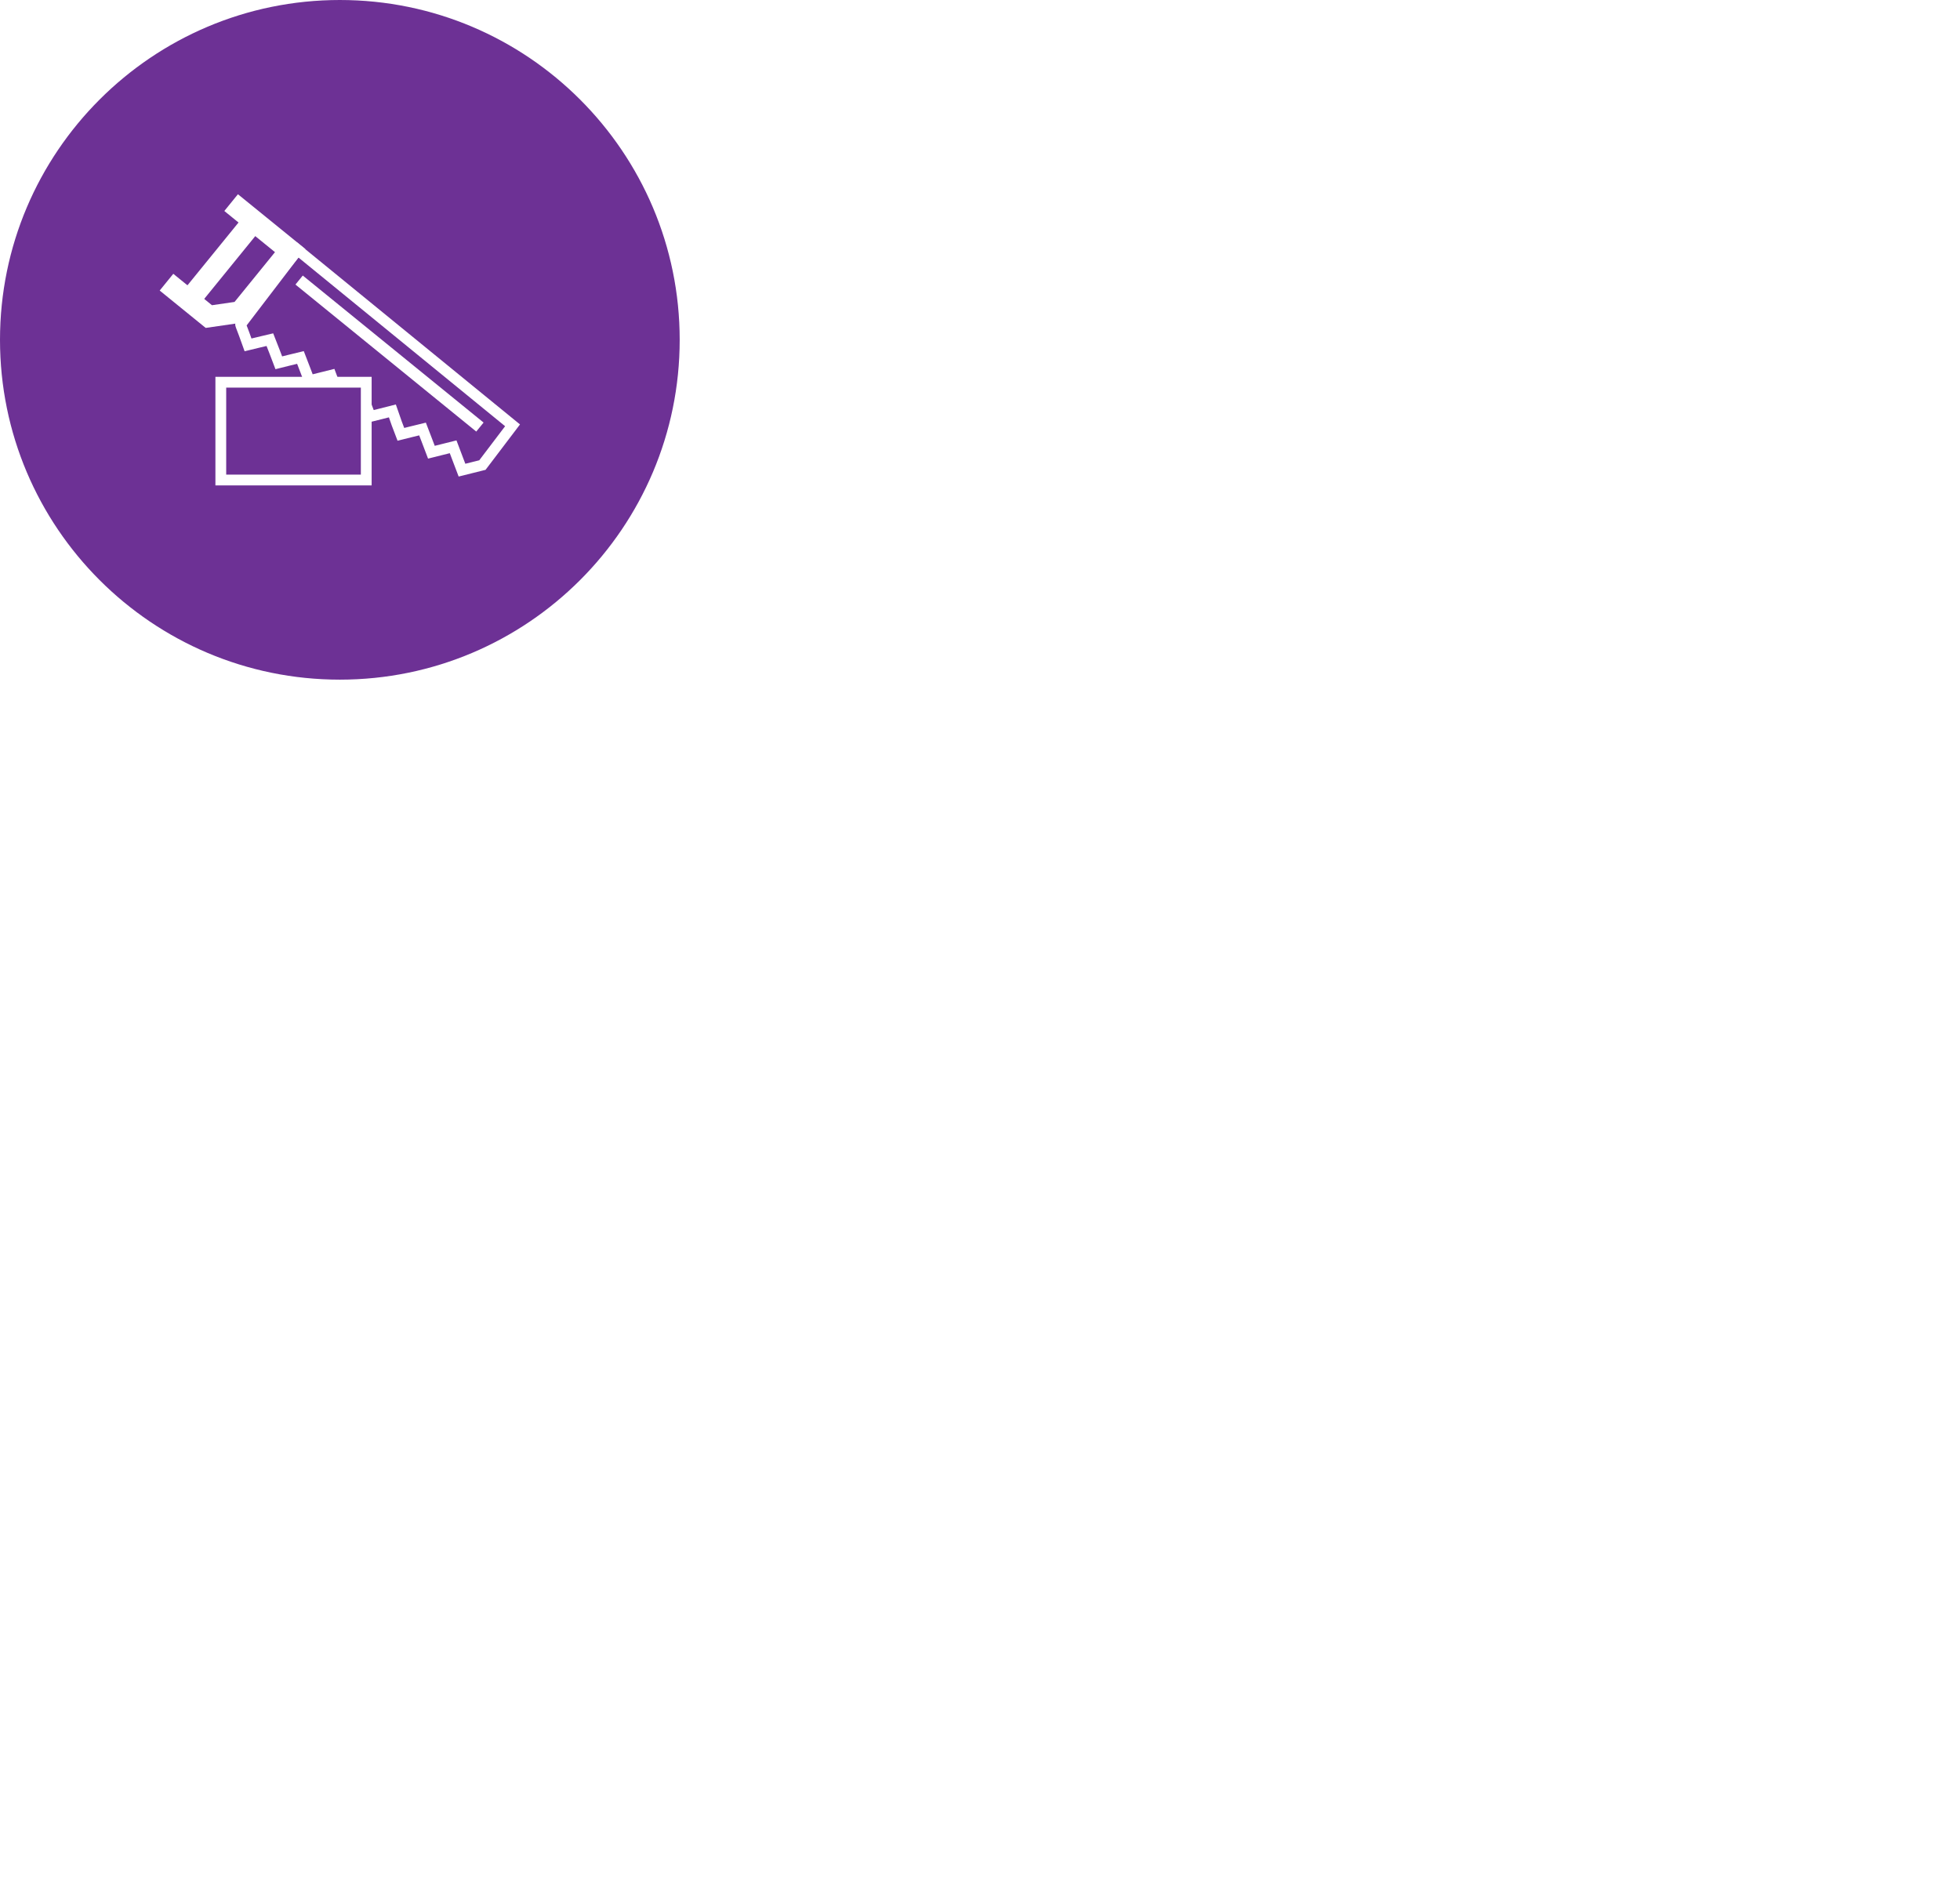
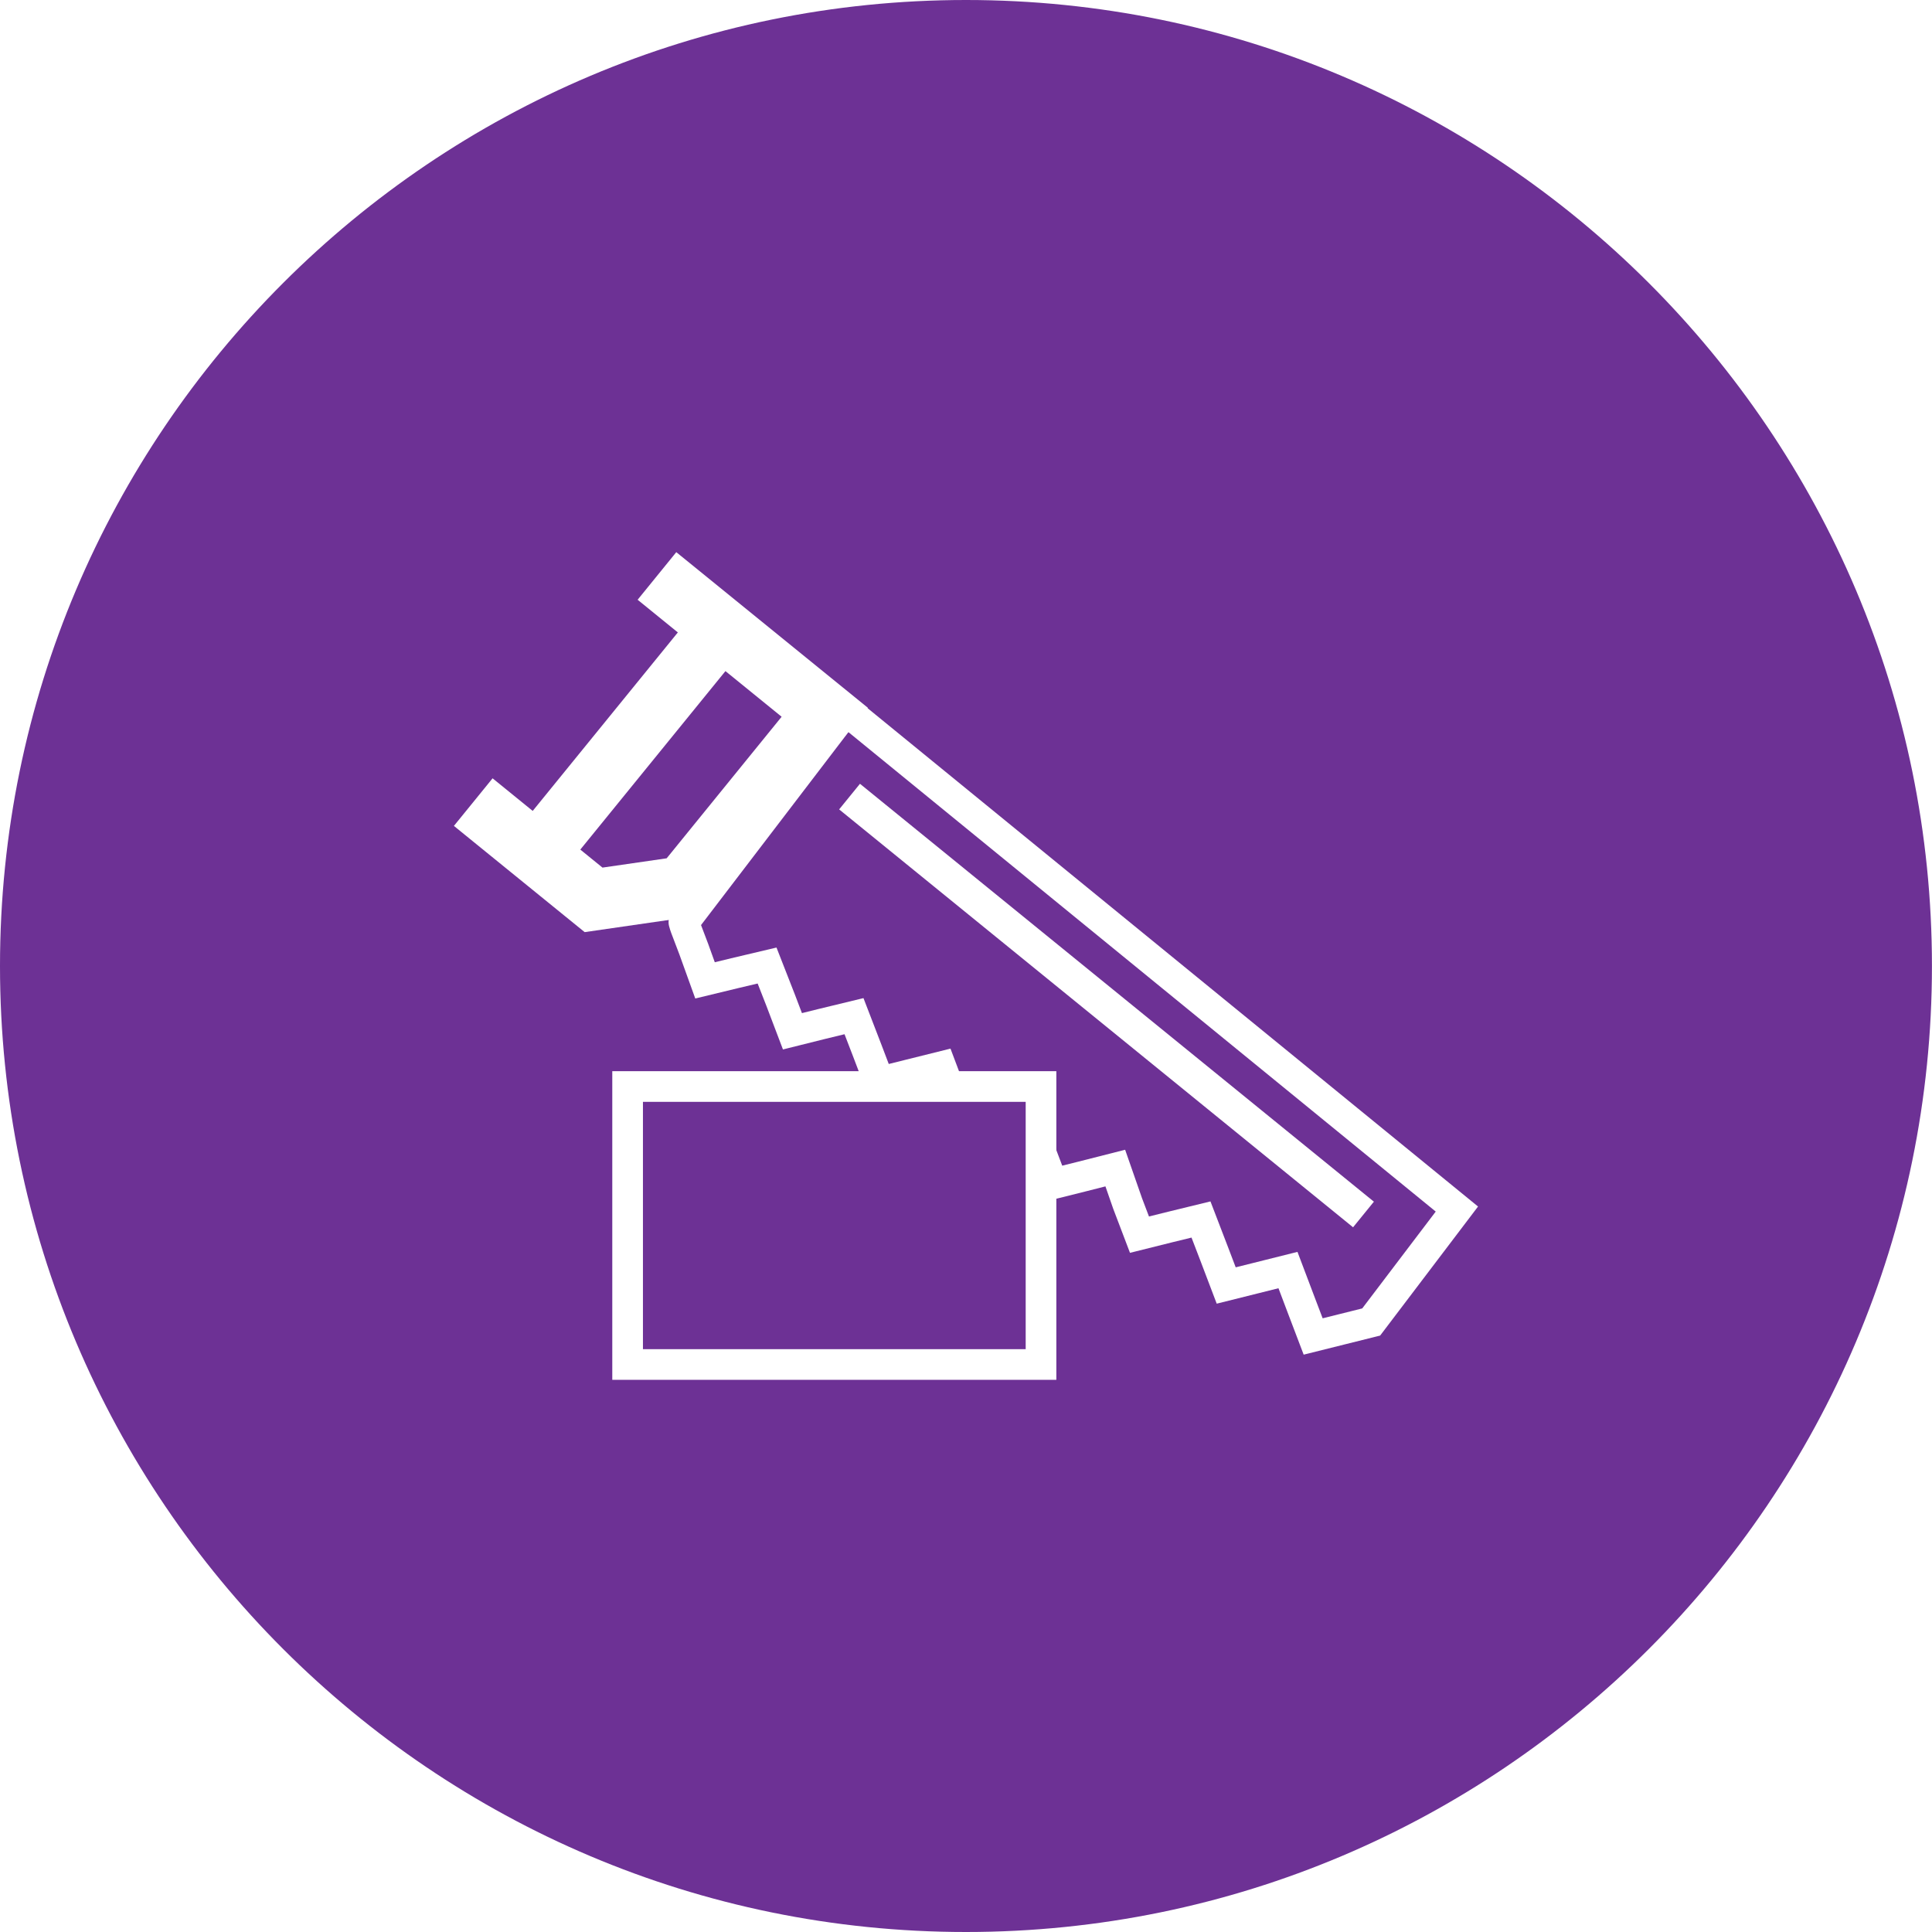
- <svg xmlns="http://www.w3.org/2000/svg" style="isolation:isolate" viewBox="-229.369 -288.09 720.917 692.445" width="720.917" height="692.445">
+ <svg xmlns="http://www.w3.org/2000/svg" style="isolation:isolate" viewBox="5.339 -67.621 250 250.007" width="250" height="250.007">
  <defs>
-     <clipPath id="_clipPath_pWzE9qlDBVCf23mEU5U1AD3c9uEkOnrA">
-       <rect x="-229.369" y="-288.09" width="720.917" height="692.445" />
+     <clipPath id="_clipPath_DSatciGoRUEV25lbiI13NVc10egZF4NW">
+       <rect x="5.339" y="-67.621" width="250" height="250.007" />
    </clipPath>
  </defs>
-   <g clip-path="url(#_clipPath_pWzE9qlDBVCf23mEU5U1AD3c9uEkOnrA)">
+   <g clip-path="url(#_clipPath_DSatciGoRUEV25lbiI13NVc10egZF4NW)">
    <g>
-       <path d="M -104.369 -288.09 L -104.369 -288.09 C -35.379 -288.09 20.631 -232.079 20.631 -163.088 L 20.631 -163.085 C 20.631 -94.094 -35.379 -38.083 -104.369 -38.083 L -104.369 -38.083 C -173.358 -38.083 -229.369 -94.094 -229.369 -163.085 L -229.369 -163.088 C -229.369 -232.079 -173.358 -288.09 -104.369 -288.09 Z" style="stroke:none;fill:#6D3195;stroke-miterlimit:10;" />
+       <path d="M 130.339 -67.621 L 130.339 -67.621 C 199.329 -67.621 255.339 -11.61 255.339 57.38 L 255.339 57.384 C 255.339 126.374 199.329 182.386 130.339 182.386 L 130.339 182.386 C 61.35 182.386 5.339 126.374 5.339 57.384 L 5.339 57.38 C 5.339 -11.61 61.35 -67.621 130.339 -67.621 Z" style="stroke:none;fill:#6D3195;stroke-miterlimit:10;" />
      <g>
-         <path d=" M -143.78 -207.978 L -146.858 -210.48 L -141.857 -216.637 L -138.775 -214.138 L -117.062 -196.496 L -138.894 -169.614 L -153.712 -167.469 L -167.553 -178.713 L -170.632 -181.215 L -165.627 -187.373 L -162.549 -184.871 L -151.405 -175.82 L -143.1 -177.023 L -128.224 -195.34 L -143.78 -207.978 Z " fill="rgb(255,255,255)" />
-         <rect x="-151.481" y="-209.345" width="7.935" height="33.156" transform="matrix(0.776,0.631,-0.631,0.776,-154.61,49.862)" fill="rgb(255,255,255)" />
-         <rect x="-129.005" y="-160.15" width="85.7" height="4.271" transform="matrix(0.776,0.631,-0.631,0.776,-118.951,18.948)" fill="rgb(255,255,255)" />
-         <path d=" M -150.138 -149.475 L -92.675 -149.475 L -92.675 -109.535 L -150.138 -109.535 L -150.138 -149.475 Z  M -146.171 -145.508 L -96.643 -145.508 L -96.643 -113.503 L -146.171 -113.503 L -146.171 -145.508 Z " fill-rule="evenodd" fill="rgb(255,255,255)" />
-         <path d=" M -94.066 -132.623 L -88.903 -133.912 L -86.322 -134.568 L -86.322 -134.568 L -85.317 -131.677 L -83.145 -125.969 L -77.688 -127.331 L -75.184 -127.942 L -74.081 -125.07 L -71.922 -119.391 L -66.458 -120.756 L -63.932 -121.388 L -62.831 -118.478 L -60.67 -112.794 L -55.208 -114.156 L -51.794 -115.008 L -51.455 -115.093 L -50.775 -115.262 L -38.106 -131.963 L -120.244 -199.016 L -142.446 -169.95 C -142.819 -169.464 -142.946 -168.829 -142.788 -168.236 C -142.745 -168.08 -142.7 -167.927 -142.653 -167.773 C -142.616 -167.649 -142.573 -167.527 -142.528 -167.406 L -141.449 -164.568 L -139.399 -158.881 L -133.837 -160.227 L -131.327 -160.82 L -130.208 -157.96 L -128.052 -152.287 L -122.596 -153.649 L -120.085 -154.257 L -118.977 -151.382 L -116.816 -145.703 L -113.337 -146.571 L -113.337 -147.475 L -109.714 -147.475 L -108.842 -147.692 L -108.759 -147.475 L -104.518 -147.475 L -106.374 -152.395 L -112.314 -150.917 L -114.362 -150.406 L -115.272 -152.8 L -117.634 -158.931 L -123.543 -157.5 L -125.595 -156.99 L -126.508 -159.389 L -128.888 -165.475 L -134.76 -164.086 L -136.873 -163.573 L -137.728 -165.946 L -138.654 -168.382 L -138.654 -168.382 L -119.58 -193.351 L -43.581 -131.309 L -53.092 -118.774 L -56.169 -118.007 L -58.213 -117.497 L -59.123 -119.885 L -61.472 -126.093 L -67.421 -124.604 L -69.465 -124.094 L -70.375 -126.487 L -72.732 -132.624 L -78.638 -131.182 L -80.688 -130.672 L -81.587 -133.036 L -83.775 -139.308 L -89.871 -137.758 L -91.913 -137.25 L -92.818 -139.633 L -94.066 -142.987 L -94.066 -132.623 Z " fill-rule="evenodd" fill="rgb(255,255,255)" />
+         <path d=" M 90.929 12.491 L 87.85 9.989 L 92.852 3.831 L 95.933 6.331 L 117.646 23.973 L 95.814 50.854 L 80.997 52.999 L 67.155 41.756 L 64.076 39.253 L 69.081 33.096 L 72.16 35.598 L 83.303 44.649 L 91.608 43.446 L 106.484 25.129 L 90.929 12.491 Z " fill="rgb(255,255,255)" />
+         <rect x="83.227" y="11.124" width="7.935" height="33.156" transform="matrix(0.776,0.631,-0.631,0.776,36.999,-48.788)" fill="rgb(255,255,255)" />
+         <rect x="105.703" y="60.318" width="85.7" height="4.271" transform="matrix(0.776,0.631,-0.631,0.776,72.657,-79.702)" fill="rgb(255,255,255)" />
+         <path d=" M 84.57 70.994 L 142.033 70.994 L 142.033 110.933 L 84.57 110.933 L 84.57 70.994 Z  M 88.538 74.961 L 138.066 74.961 L 138.066 106.966 L 88.538 106.966 L 88.538 74.961 Z " fill-rule="evenodd" fill="rgb(255,255,255)" />
+         <path d=" M 140.643 87.846 L 145.805 86.557 L 148.386 85.901 L 148.386 85.901 L 149.392 88.792 L 151.563 94.5 L 157.02 93.138 L 159.525 92.527 L 160.628 95.399 L 162.786 101.078 L 168.251 99.713 L 170.777 99.081 L 171.877 101.991 L 174.038 107.675 L 179.5 106.312 L 182.915 105.461 L 183.253 105.376 L 183.933 105.207 L 196.602 88.506 L 114.464 21.452 L 92.262 50.518 C 91.889 51.005 91.762 51.64 91.921 52.232 C 91.963 52.388 92.008 52.542 92.055 52.695 C 92.093 52.82 92.135 52.941 92.18 53.063 L 93.259 55.901 L 95.309 61.588 L 100.871 60.242 L 103.381 59.649 L 104.5 62.508 L 106.656 68.182 L 112.113 66.82 L 114.623 66.211 L 115.731 69.086 L 117.892 74.765 L 121.371 73.898 L 121.371 72.994 L 124.994 72.994 L 125.867 72.776 L 125.949 72.994 L 130.19 72.994 L 128.335 68.073 L 122.394 69.552 L 120.347 70.063 L 119.437 67.669 L 117.075 61.538 L 111.166 62.969 L 109.113 63.479 L 108.201 61.08 L 105.82 54.994 L 99.948 56.382 L 97.835 56.896 L 96.981 54.523 L 96.055 52.087 L 96.055 52.087 L 115.128 27.118 L 191.127 89.16 L 181.616 101.694 L 178.54 102.461 L 176.495 102.972 L 175.585 100.583 L 173.236 94.376 L 167.288 95.865 L 165.243 96.375 L 164.333 93.981 L 161.977 87.845 L 156.07 89.286 L 154.02 89.797 L 153.121 87.432 L 150.934 81.161 L 144.837 82.711 L 142.795 83.219 L 141.89 80.836 L 140.643 77.482 L 140.643 87.846 Z " fill-rule="evenodd" fill="rgb(255,255,255)" />
      </g>
    </g>
  </g>
</svg>
